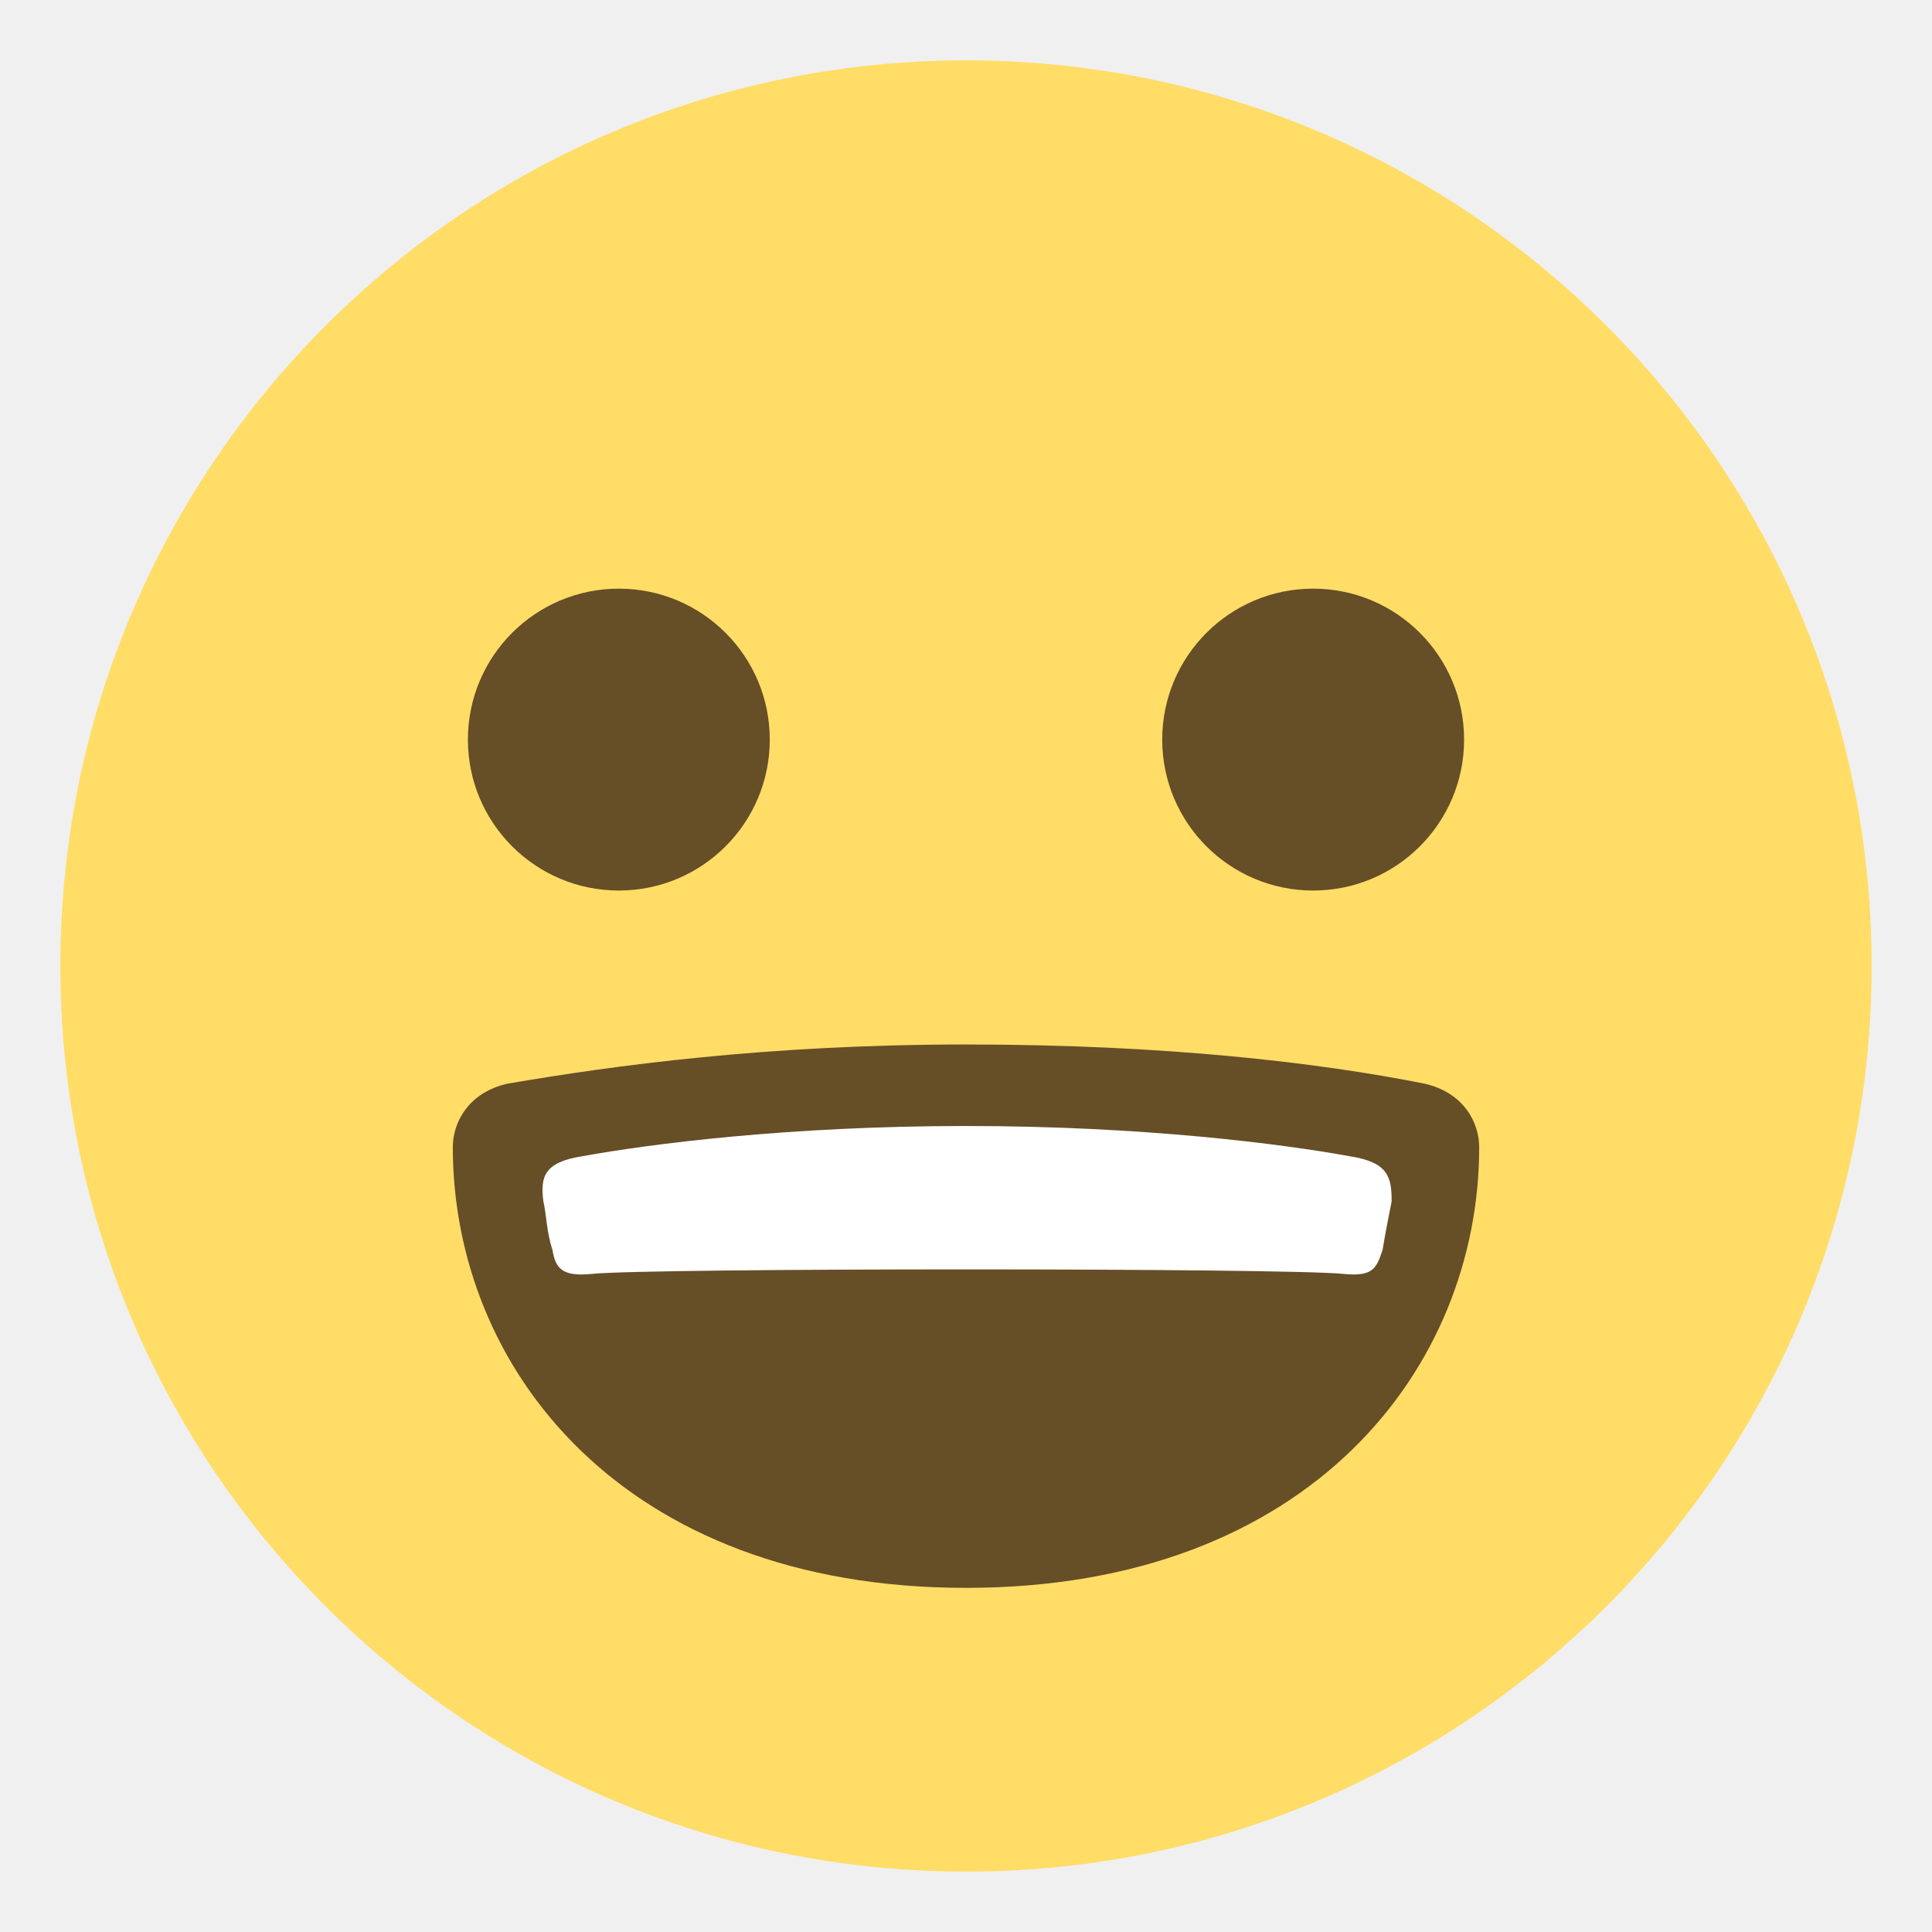
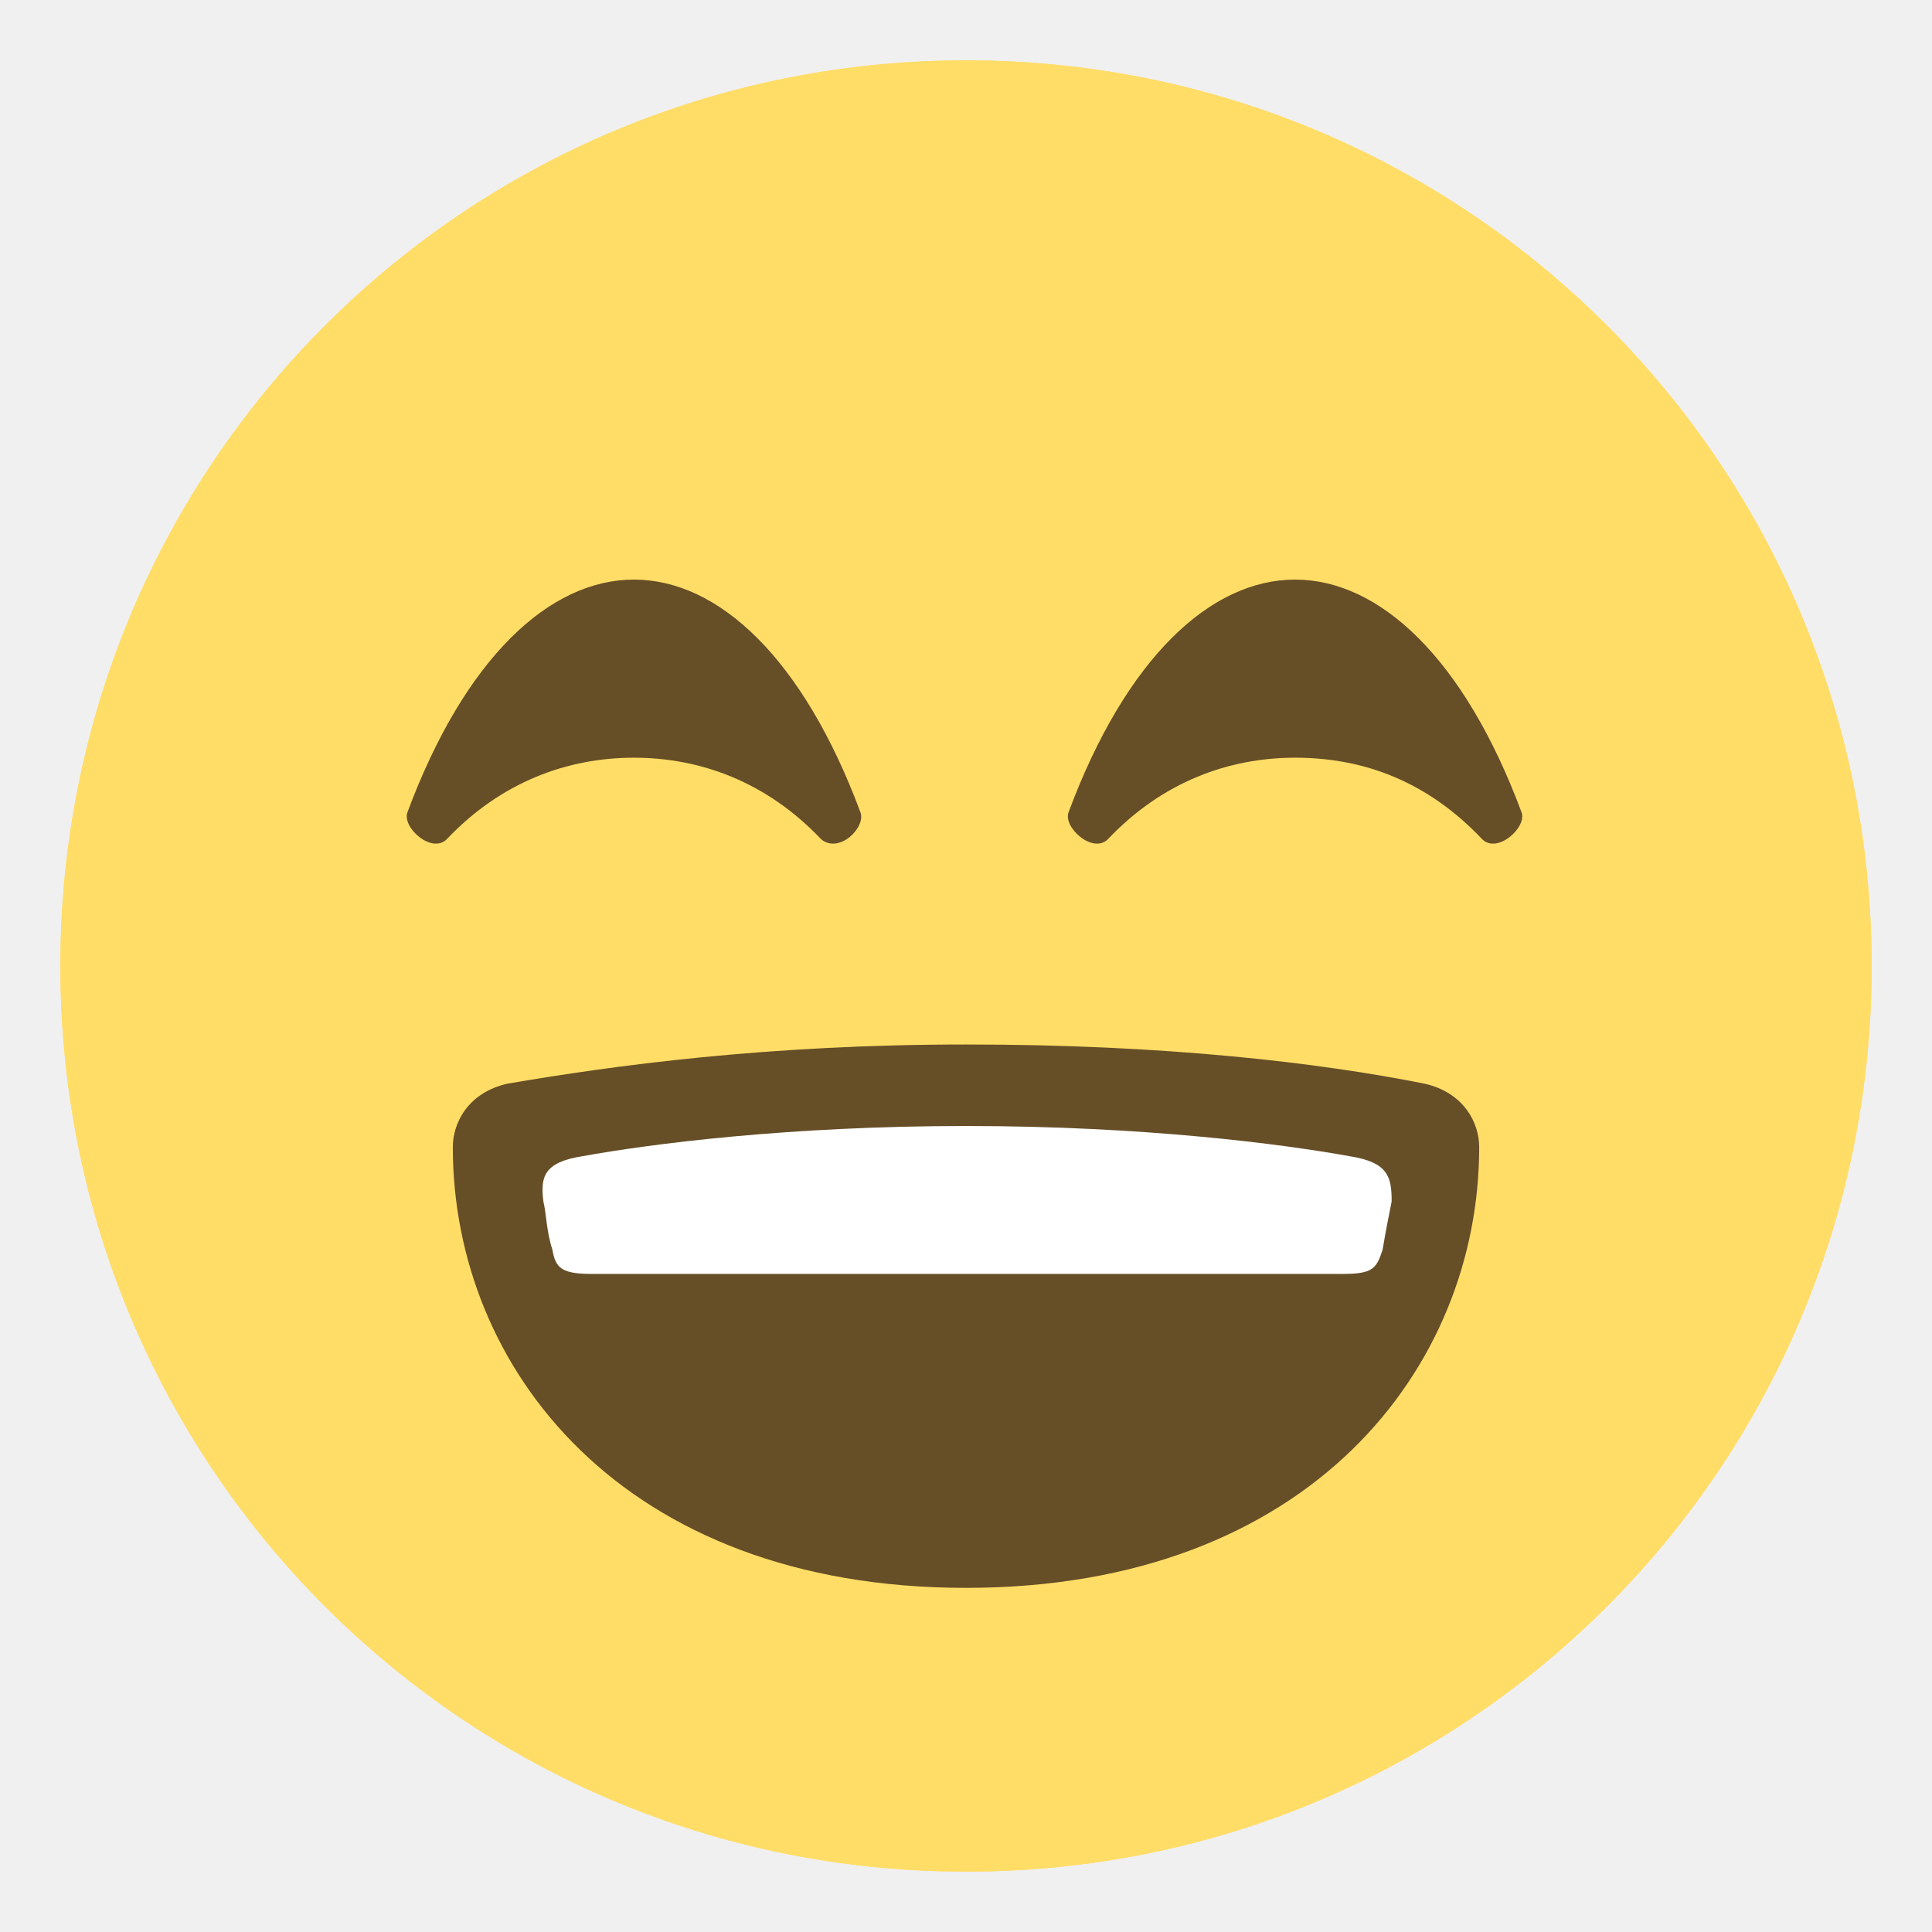
- <svg xmlns="http://www.w3.org/2000/svg" viewBox="0 0 64 64" enable-background="new 0 0 64 64">
-   <circle cx="32" cy="32" r="30" fill="#ffdd67" />
-   <g fill="#664e27">
-     <circle cx="20.5" cy="24.5" r="5" />
-     <circle cx="43.5" cy="24.5" r="5" />
-     <path d="m49 38c0-.8-.5-1.8-1.8-2.1-3.5-.7-8.6-1.3-15.2-1.3-6.6 0-11.7.7-15.2 1.3-1.3.3-1.8 1.3-1.8 2.1 0 7.3 5.6 14.6 17 14.6 11.4 0 17-7.3 17-14.6" />
-   </g>
+ <svg xmlns="http://www.w3.org/2000/svg" xmlns:xlink="http://www.w3.org/1999/xlink" viewBox="0 0 64 64" enable-background="new 0 0 64 64">
+   <path d="M62,32c0,16.6-13.4,30-30,30C15.4,62,2,48.6,2,32C2,15.4,15.4,2,32,2C48.6,2,62,15.4,62,32z" fill="#ffdd67" id="0" />
+   <path d="m49 38c0-.8-.5-1.8-1.8-2.1-3.5-.7-8.6-1.3-15.2-1.3-6.6 0-11.7.7-15.2 1.3-1.3.3-1.8 1.3-1.8 2.1 0 7.3 5.6 14.6 17 14.6 11.4 0 17-7.3 17-14.6" fill="#664e27" id="1" />
+   <path d="m28.5 26.9c-1.9-5.1-4.7-7.7-7.5-7.7s-5.6 2.6-7.5 7.7c-.2.5.8 1.4 1.3.9 1.8-1.9 4-2.7 6.2-2.7 2.2 0 4.4.8 6.2 2.7.6.5 1.5-.4 1.3-.9" fill="#664e27" id="2" />
+   <path d="m50.4 26.9c-1.9-5.1-4.7-7.7-7.5-7.7-2.8 0-5.6 2.6-7.5 7.7-.2.5.8 1.4 1.3.9 1.8-1.9 4-2.7 6.2-2.7 2.3 0 4.4.8 6.2 2.7.5.5 1.5-.4 1.3-.9" fill="#664e27" id="3" />
  <path d="m44.7 38.3c-2.2-.4-6.8-1-12.7-1-5.9 0-10.5.6-12.7 1-1.3.2-1.4.7-1.3 1.5.1.4.1 1 .3 1.6.1.6.3.9 1.3.8 1.9-.2 23-.2 24.9 0 1 .1 1.1-.2 1.3-.8.1-.6.2-1.1.3-1.6 0-.8-.1-1.3-1.4-1.5" fill="#fff" />
+   <use xlink:href="#0" />
+   <use xlink:href="#1" />
+   <use xlink:href="#2" />
+   <use xlink:href="#3" />
+   <path d="m44.7 38.3c-2.2-.4-6.8-1-12.7-1-5.9 0-10.5.6-12.7 1-1.3.2-1.4.7-1.3 1.5.1.4.1 1 .3 1.6.1.6.3.8 1.3.8 12.4 0 12.4 0 24.9 0 1 0 1.1-.2 1.3-.8.1-.6.2-1.1.3-1.6 0-.8-.1-1.3-1.4-1.5" fill="#fff" />
</svg>
